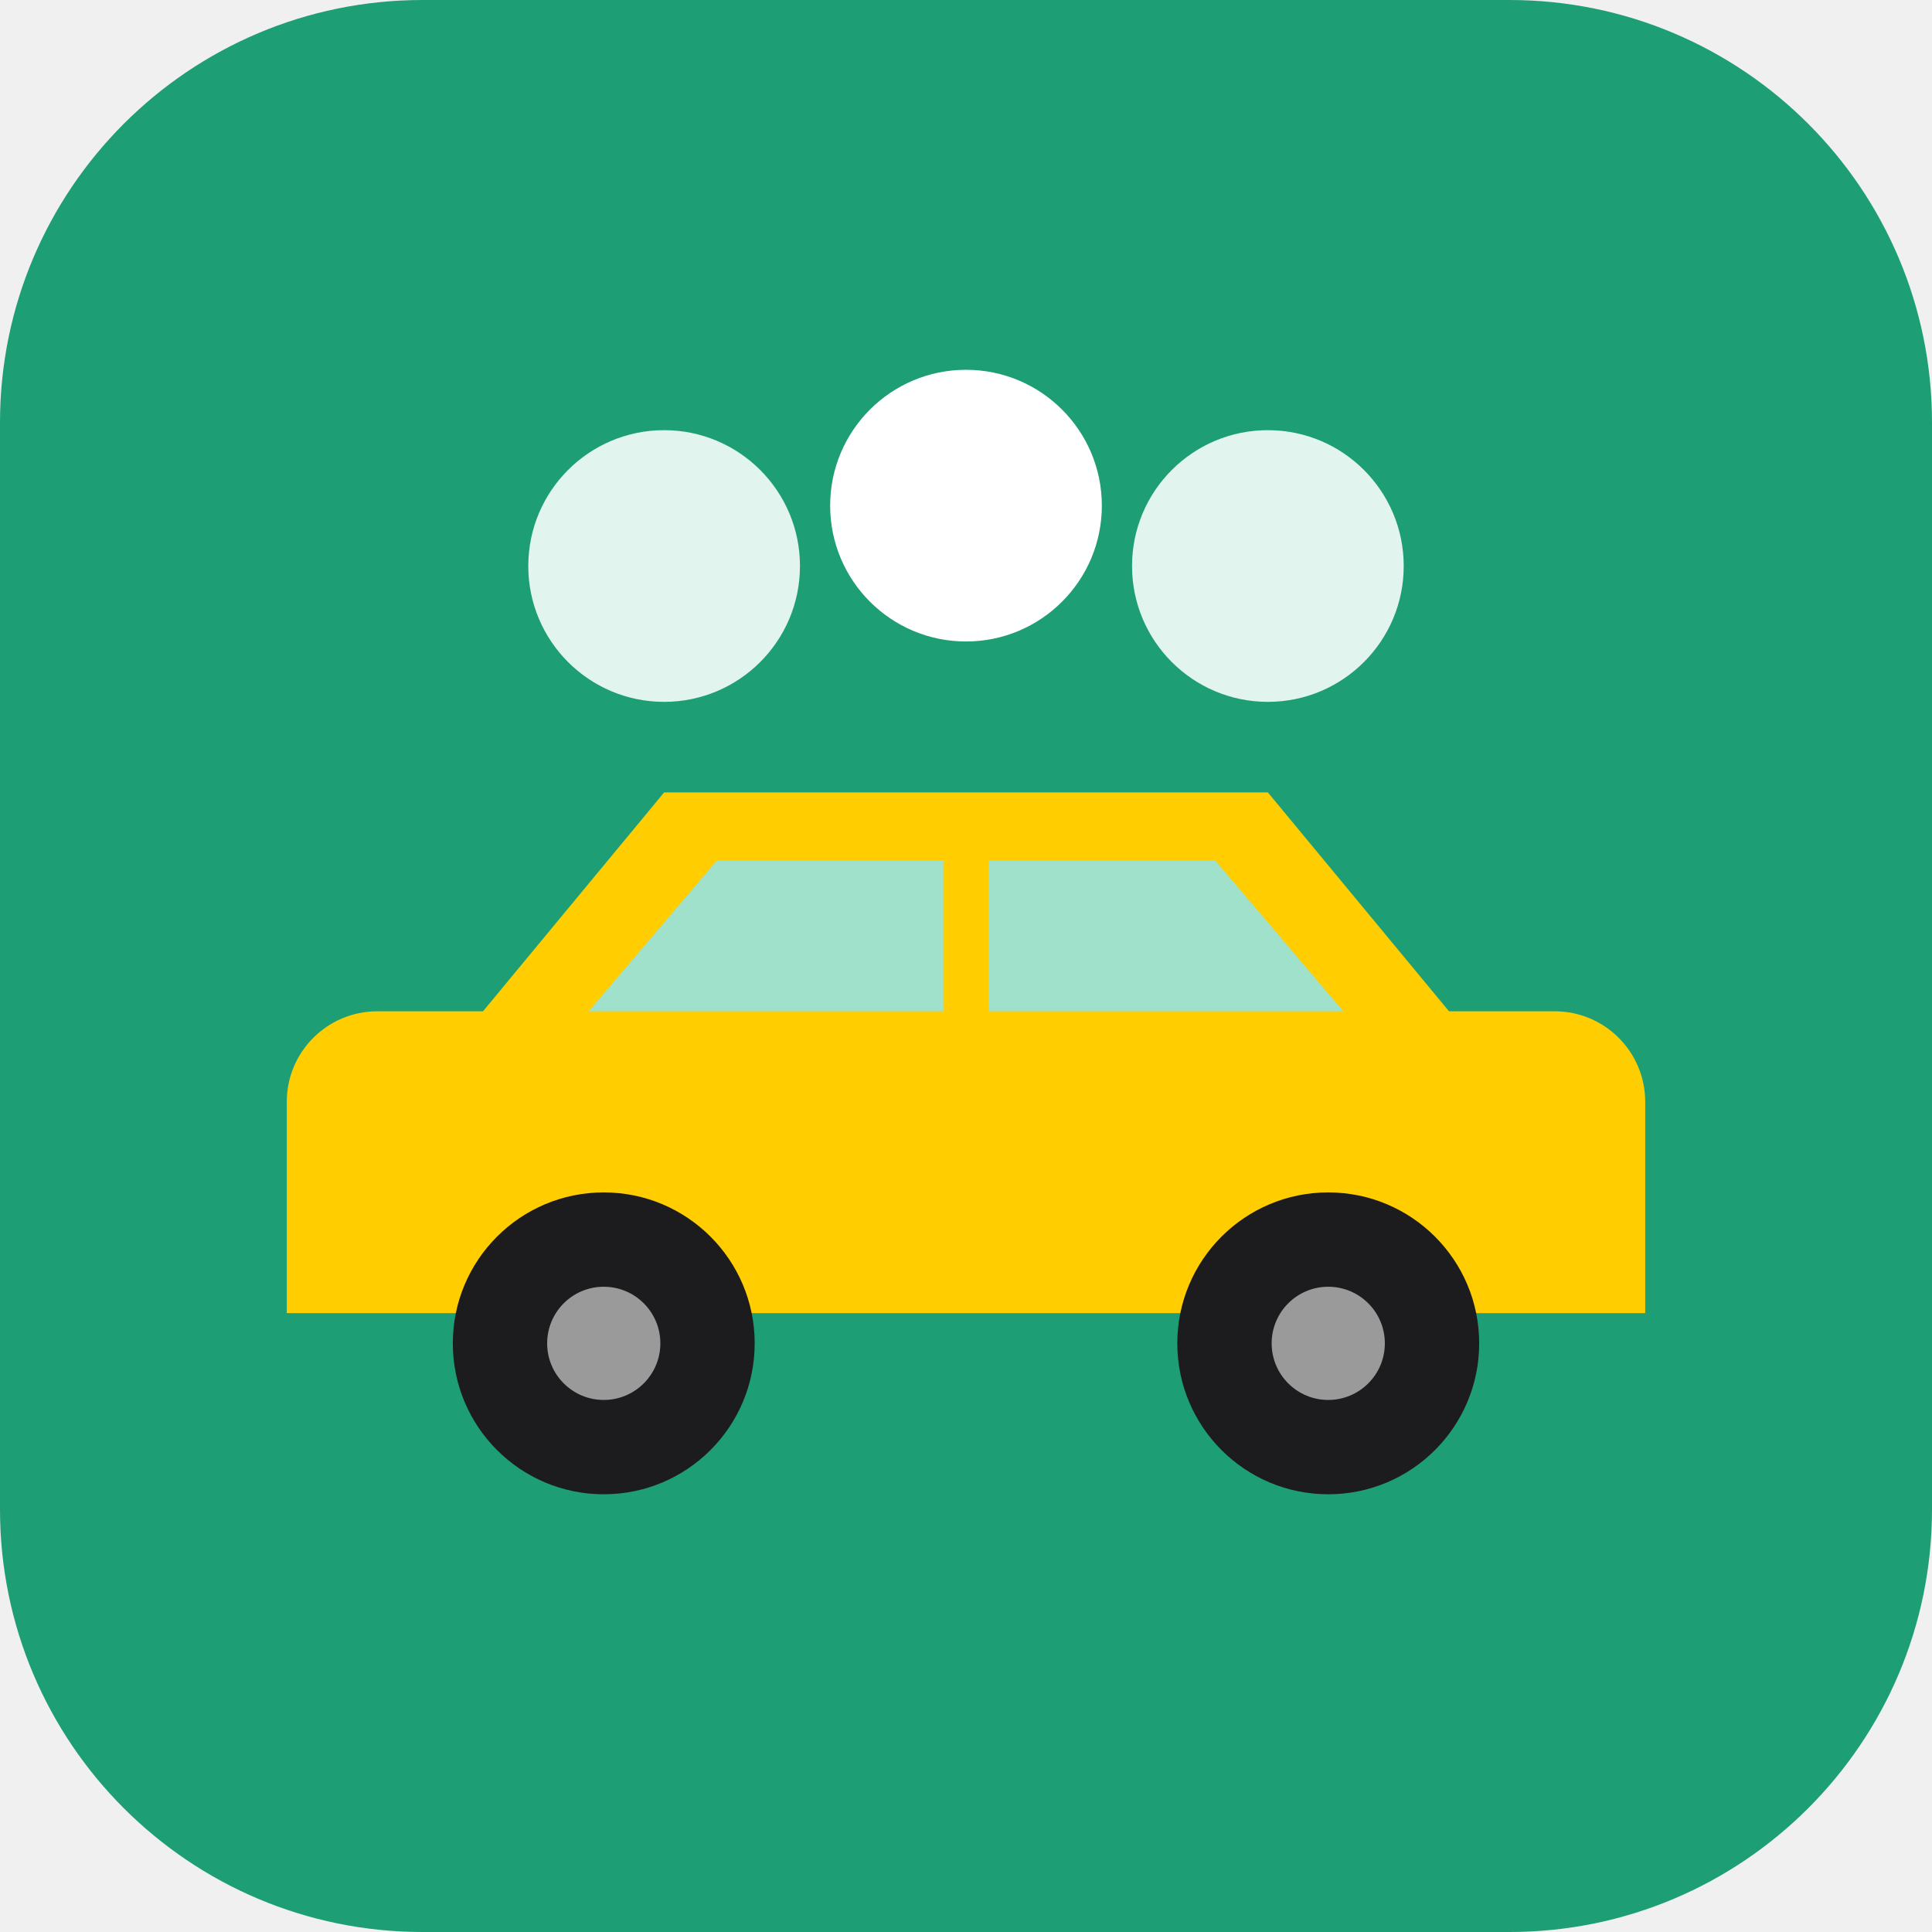
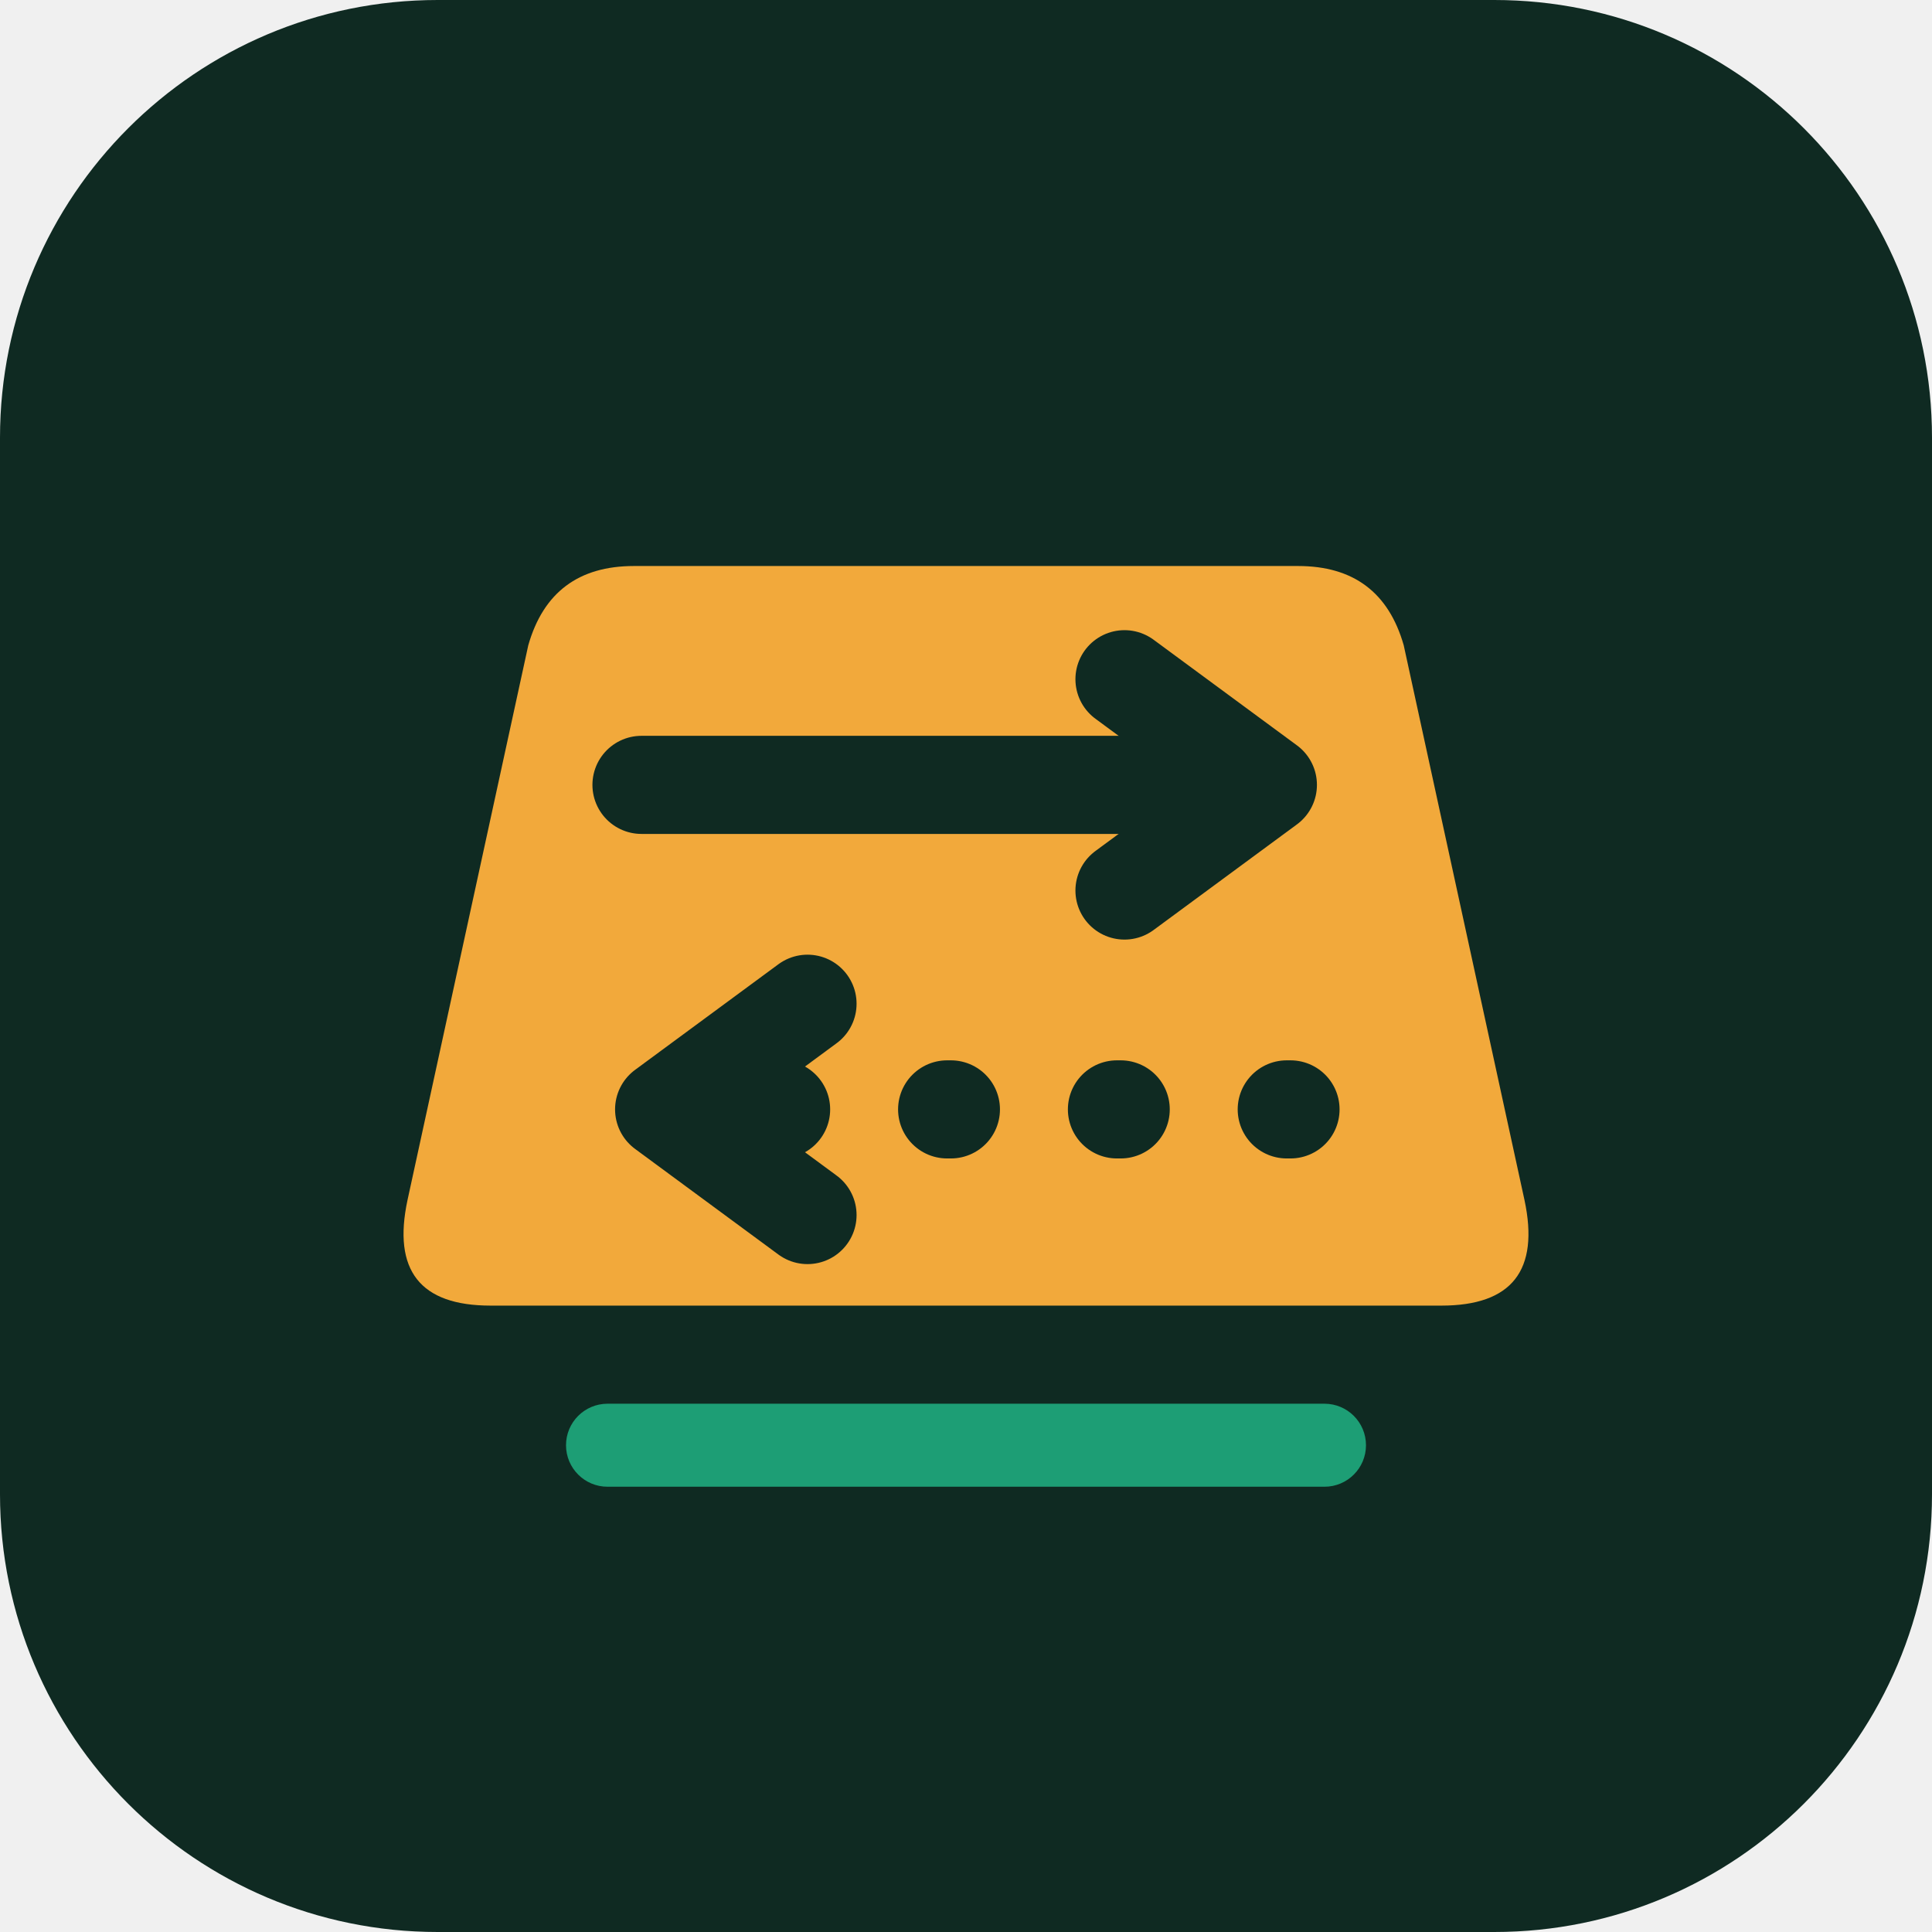
<svg xmlns="http://www.w3.org/2000/svg" viewBox="0 0 512 512">
-   <rect width="512" height="512" rx="112" fill="#1d9e75" />
-   <circle cx="176" cy="150" r="36" fill="#e1f5ee" />
-   <circle cx="256" cy="134" r="36" fill="#ffffff" />
-   <circle cx="336" cy="150" r="36" fill="#e1f5ee" />
-   <path d="M128 268 L176 210 H336 L384 268 H412 a24 24 0 0 1 24 24 V348 H76 V292 a24 24 0 0 1 24-24z" fill="#ffcd00" />
-   <path d="M156 268 L190 228 H250 V268z M262 268 V228 H322 L356 268z" fill="#9fe1cb" />
-   <circle cx="160" cy="356" r="40" fill="#1c1c1e" />
-   <circle cx="160" cy="356" r="15" fill="#9a9a9a" />
-   <circle cx="352" cy="356" r="40" fill="#1c1c1e" />
-   <circle cx="352" cy="356" r="15" fill="#9a9a9a" />
+   <rect width="512" height="512" rx="116" fill="#0F2A22" />
+   <path d="M168 150 H344 Q366 150 372 171 L404 318 Q410 346 382 346 H130 Q102 346 108 318 L140 171 Q146 150 168 150 Z" fill="#F2A93B" />
+   <path d="M170 208 H322" stroke="#0F2A22" stroke-width="26" stroke-linecap="round" />
+   <path d="M298 180 L336 208 L298 236" fill="none" stroke="#0F2A22" stroke-width="26" stroke-linecap="round" stroke-linejoin="round" />
+   <path d="M342 294 H190" stroke="#0F2A22" stroke-width="26" stroke-linecap="round" stroke-dasharray="1 44" />
+   <path d="M214 266 L176 294 L214 322" fill="none" stroke="#0F2A22" stroke-width="26" stroke-linecap="round" stroke-linejoin="round" />
+   <rect x="150" y="372" width="212" height="22" rx="11" fill="#1D9E75" />
</svg>
